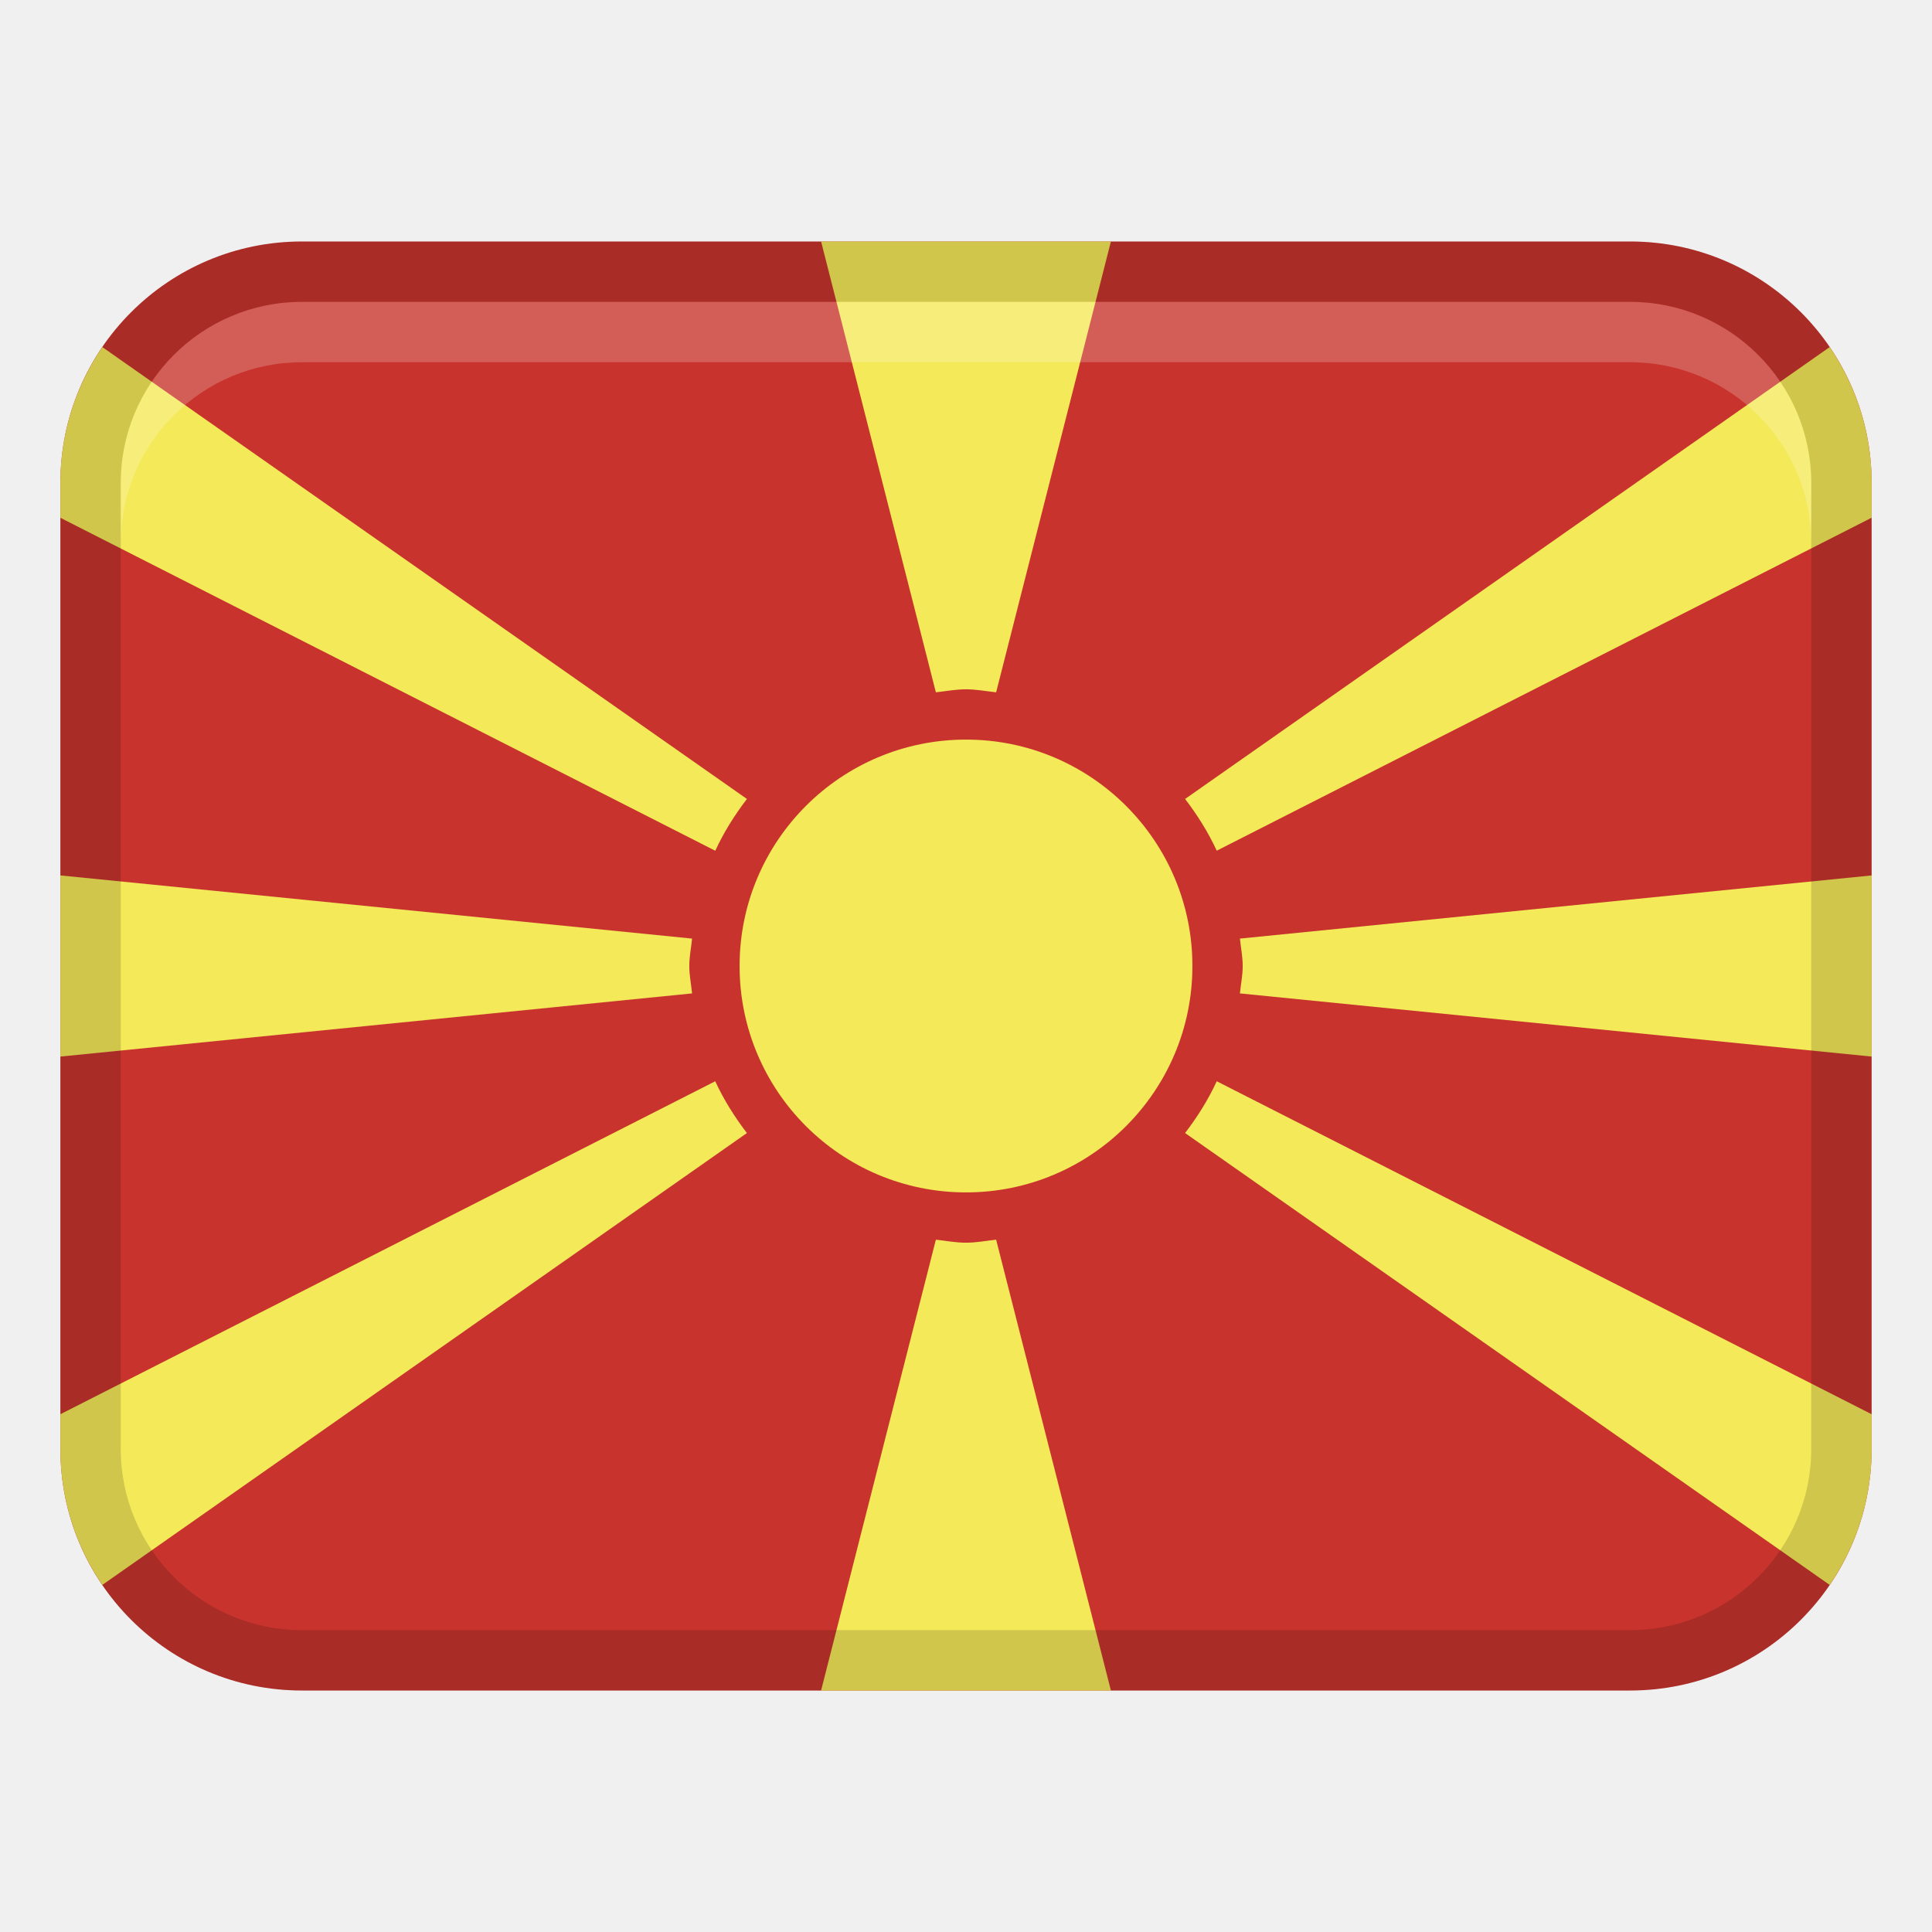
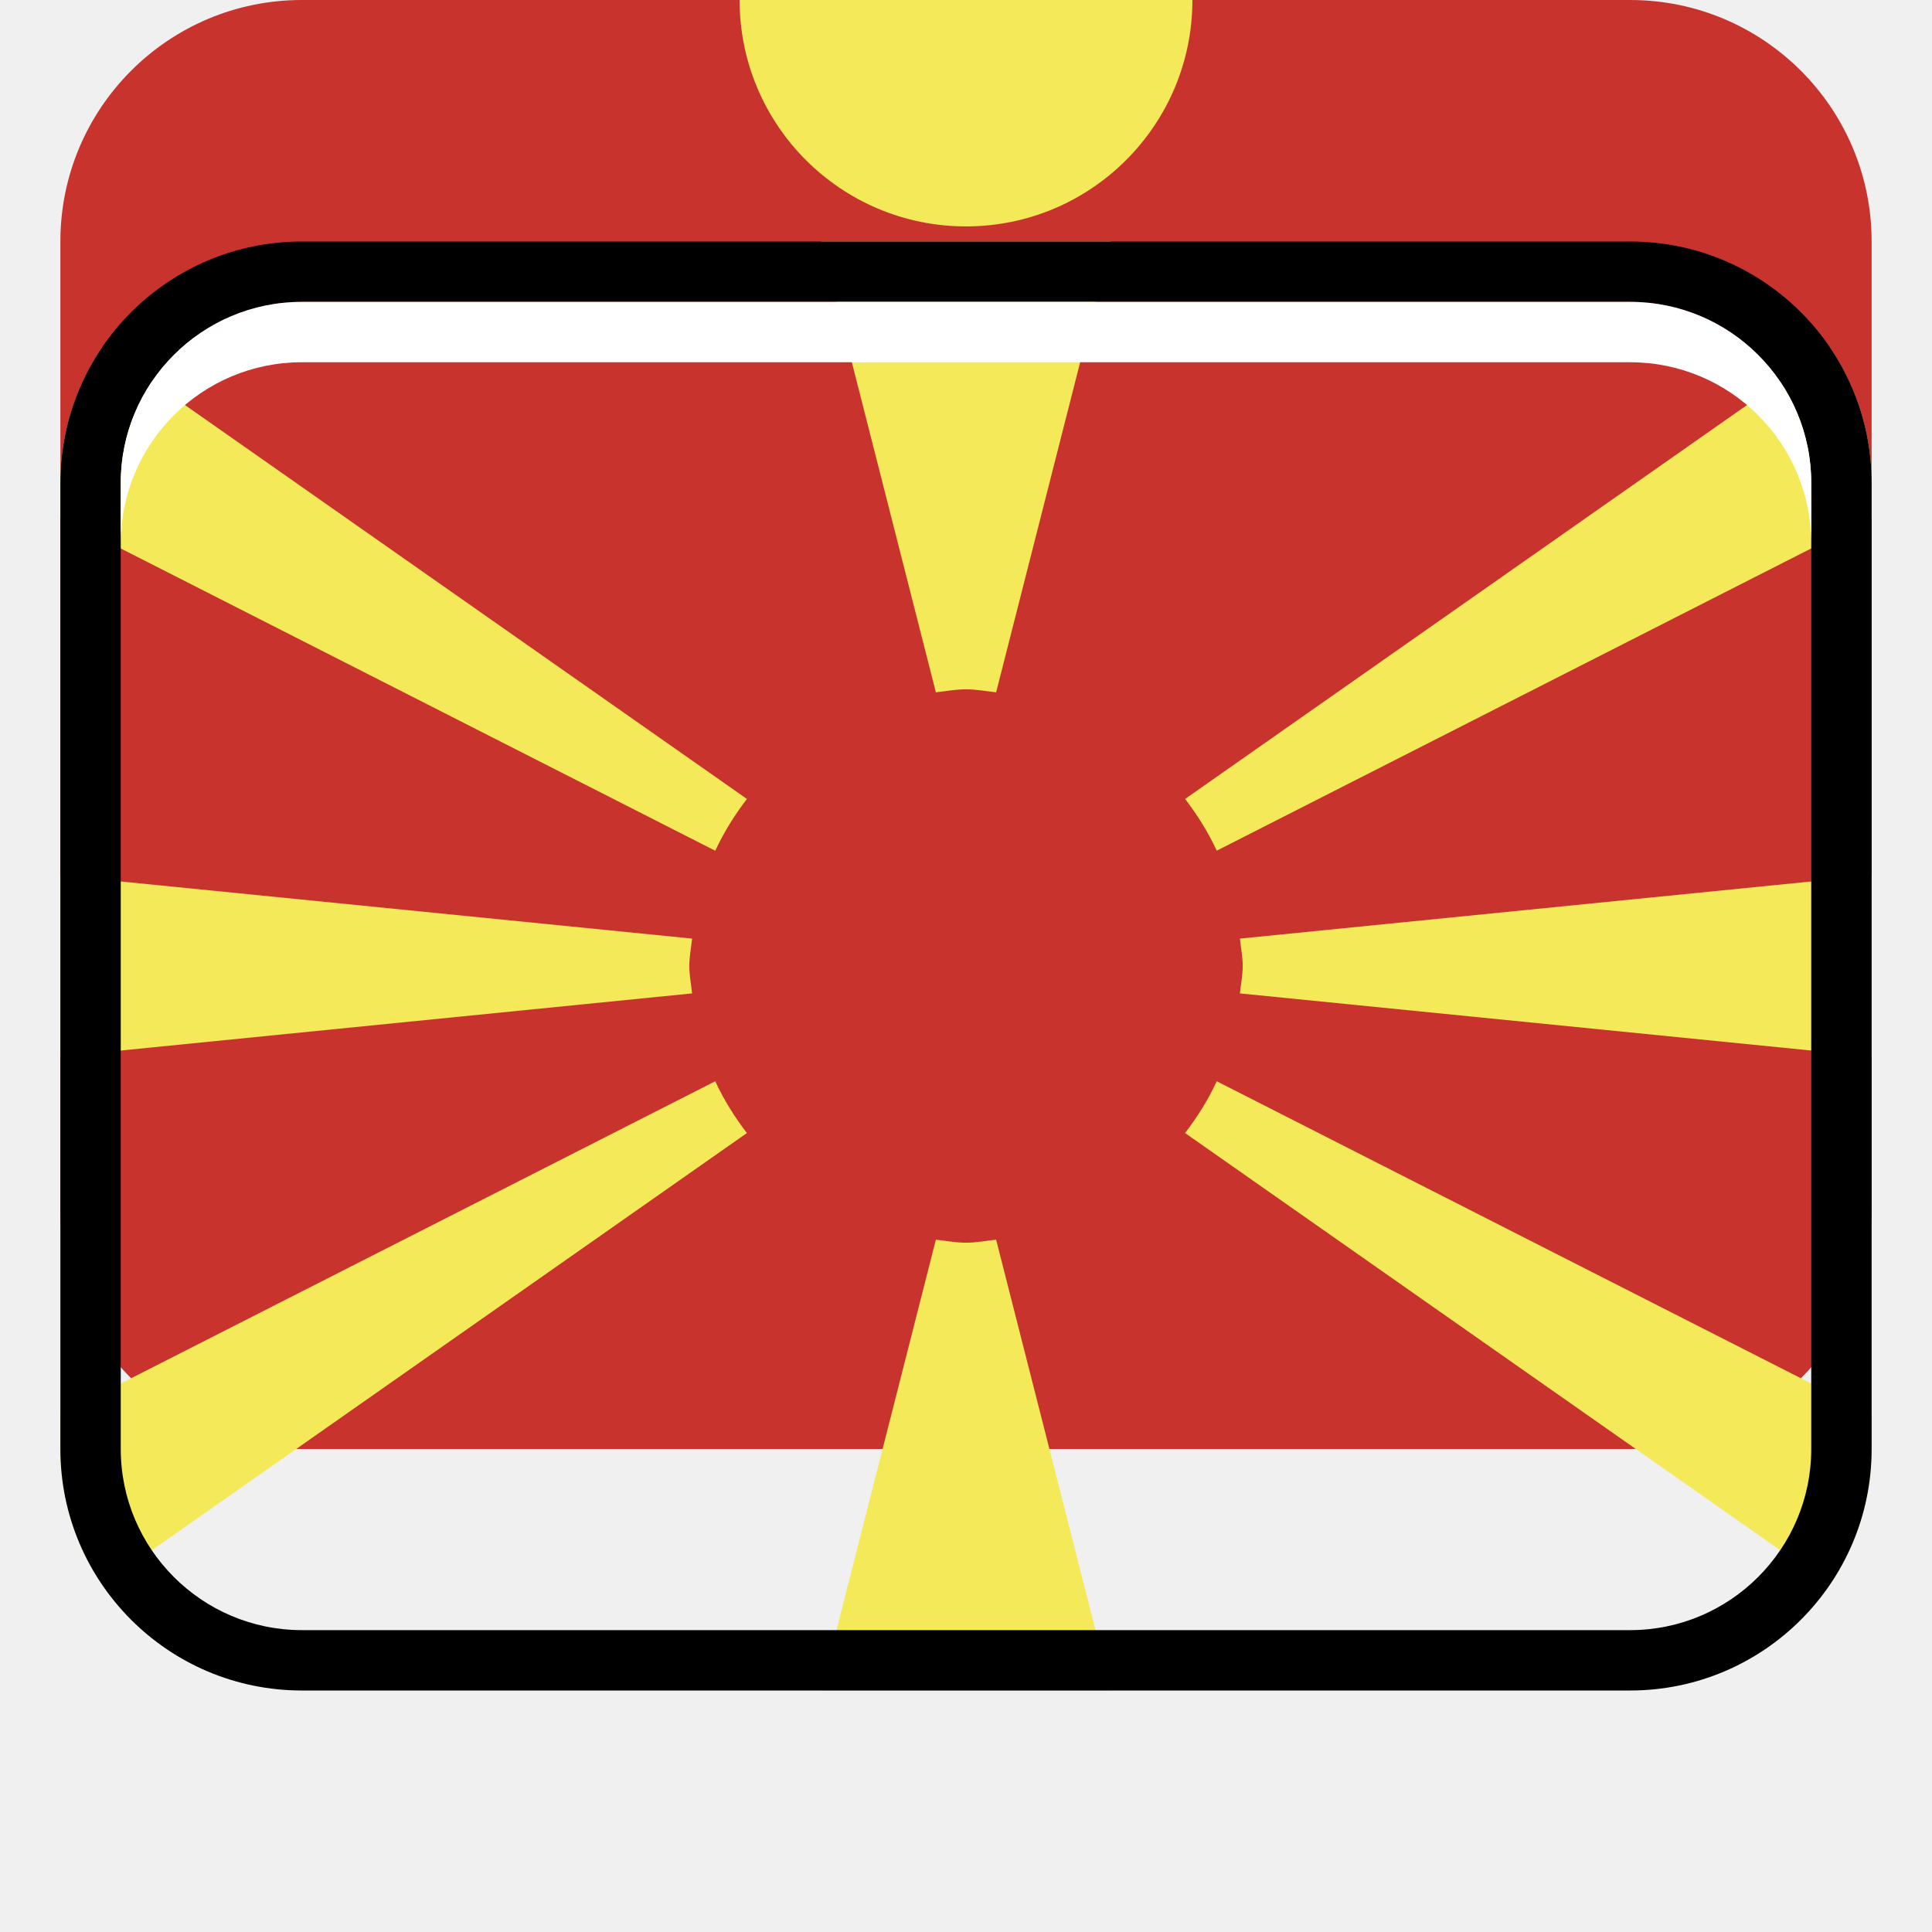
<svg xmlns="http://www.w3.org/2000/svg" width="32" height="32" viewBox="0 0 32 32">
  <g class="nc-icon-wrapper">
-     <rect x="1" y="4" width="30" height="24" rx="4" ry="4" fill="#c8342d" />
+     <rect x="1" j="4" width="30" height="24" rx="4" rj="4" fill="#c8342d" />
    <path d="M11.847,17.909L1,23.424v.576c0,.835,.257,1.609,.695,2.251l10.676-7.484c-.203-.266-.382-.55-.524-.857Z" fill="#f4e959" />
    <path d="M11.417,16c0-.155,.031-.302,.046-.454L1,14.5v3l10.463-1.046c-.015-.151-.046-.298-.046-.454Z" fill="#f4e959" />
    <path d="M16,11.417c.171,0,.333,.032,.499,.05l1.901-7.467h-4.8l1.901,7.467c.166-.018,.328-.05,.499-.05Z" fill="#f4e959" />
-     <circle cx="16" cy="16" r="3.75" fill="#f4e959" />
+     <circle cx="16" cj="16" r="3.75" fill="#f4e959" />
    <path d="M12.371,13.233L1.695,5.749c-.438,.641-.695,1.416-.695,2.251v.576l10.847,5.515c.142-.307,.32-.591,.524-.857Z" fill="#f4e959" />
    <path d="M20.583,16c0,.155-.031,.302-.046,.454l10.463,1.046v-3l-10.463,1.046c.015,.151,.046,.298,.046,.454Z" fill="#f4e959" />
    <path d="M30.305,5.749l-10.676,7.484c.203,.266,.382,.55,.524,.857l10.847-5.515v-.576c0-.835-.257-1.609-.695-2.251Z" fill="#f4e959" />
    <path d="M16,20.583c-.171,0-.333-.032-.499-.05l-1.901,7.467h4.8l-1.901-7.467c-.166,.018-.328,.05-.499,.05Z" fill="#f4e959" />
    <path d="M19.629,18.767l10.676,7.484c.438-.641,.695-1.416,.695-2.251v-.576l-10.847-5.515c-.142,.307-.32,.591-.524,.857Z" fill="#f4e959" />
-     <path d="M27,4H5c-2.209,0-4,1.791-4,4V24c0,2.209,1.791,4,4,4H27c2.209,0,4-1.791,4-4V8c0-2.209-1.791-4-4-4Zm3,20c0,1.654-1.346,3-3,3H5c-1.654,0-3-1.346-3-3V8c0-1.654,1.346-3,3-3H27c1.654,0,3,1.346,3,3V24Z" opacity=".15" />
-     <path d="M27,5H5c-1.657,0-3,1.343-3,3v1c0-1.657,1.343-3,3-3H27c1.657,0,3,1.343,3,3v-1c0-1.657-1.343-3-3-3Z" fill="#fff" opacity=".2" />
+     <path d="M27,4H5c-2.209,0-4,1.791-4,4V24c0,2.209,1.791,4,4,4H27c2.209,0,4-1.791,4-4V8c0-2.209-1.791-4-4-4Zm3,20c0,1.654-1.346,3-3,3H5c-1.654,0-3-1.346-3-3V8c0-1.654,1.346-3,3-3H27c1.654,0,3,1.346,3,3V24Z" opacitj=".15" />
+     <path d="M27,5H5c-1.657,0-3,1.343-3,3v1c0-1.657,1.343-3,3-3H27c1.657,0,3,1.343,3,3v-1c0-1.657-1.343-3-3-3Z" fill="#fff" opacitj=".2" />
  </g>
</svg>
